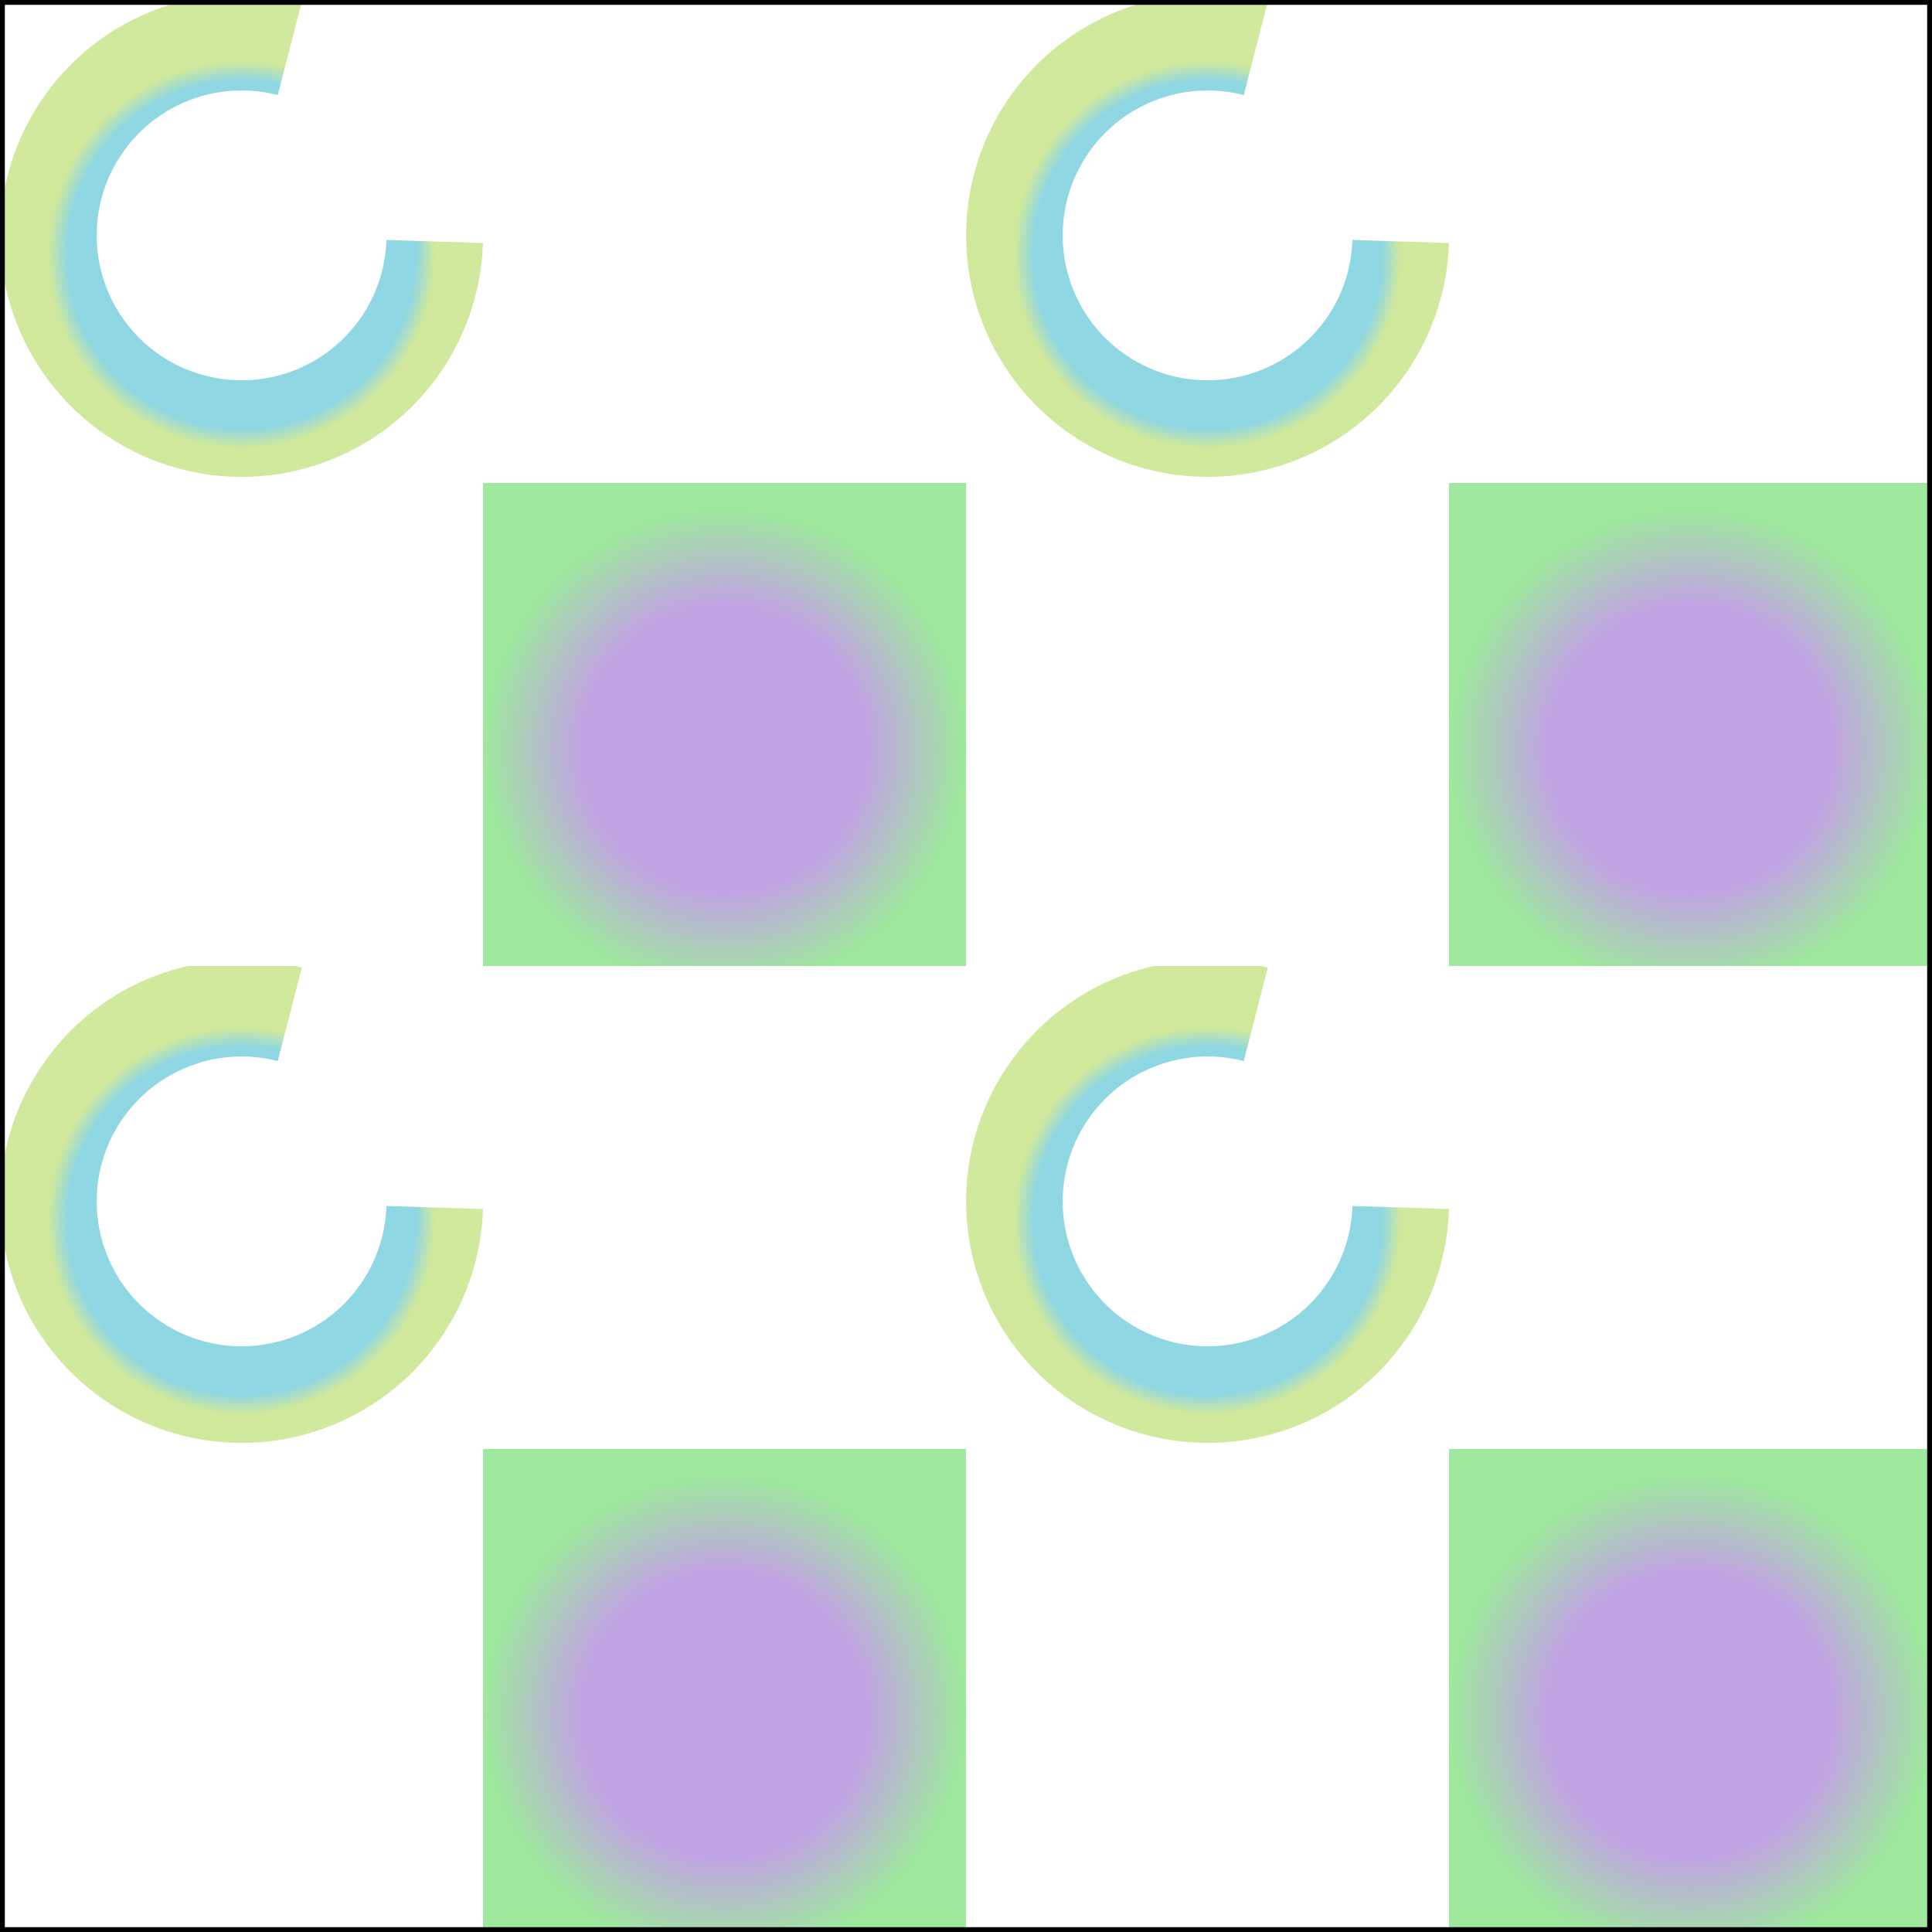
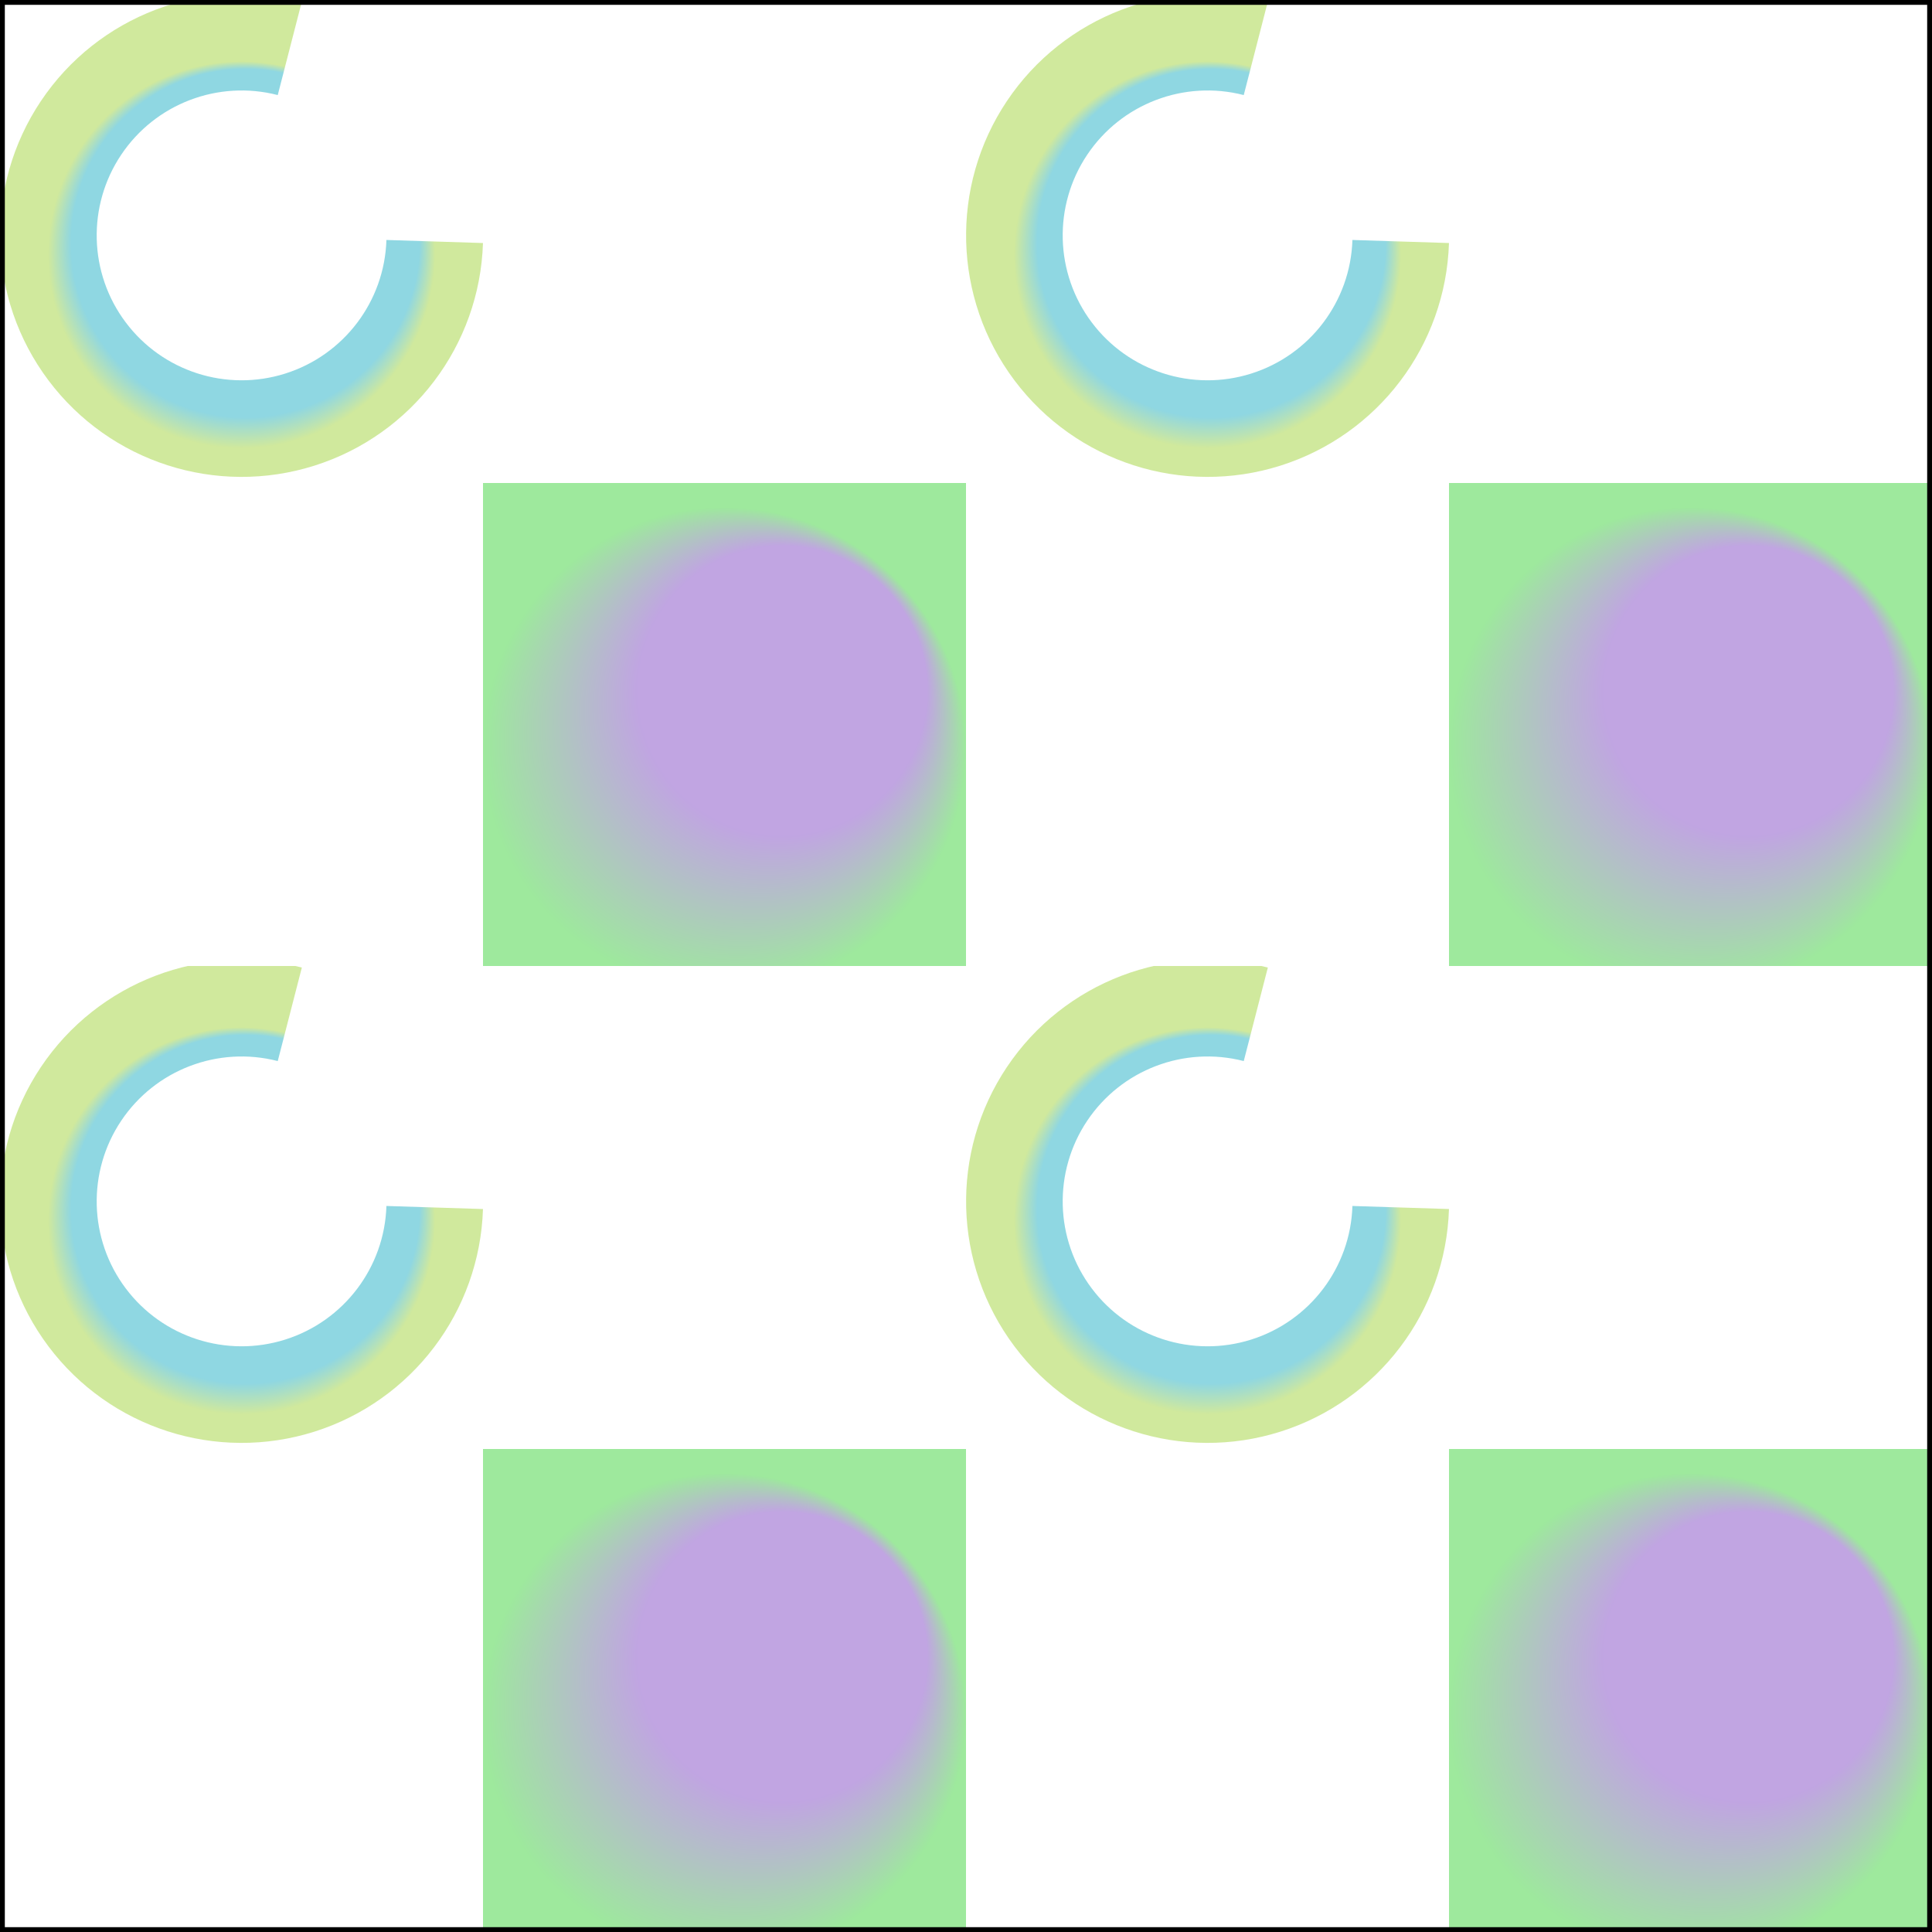
<svg xmlns="http://www.w3.org/2000/svg" width="200" height="200">
  <defs>
-     <radialGradient id="Gradient1" cx="50%" cy="55%" r="50%" fx="50%" fy="55%">
+     <radialGradient id="Gradient1" cx="50%" cy="55%" r="50%" fx="60%" fy="25%">
      <stop offset="90%" style="stop-color:rgb(31, 175, 198); stop-opacity: .5" />
      <stop offset="100%" style="stop-color:rgb(161, 211, 60); stop-opacity: .5" />
    </radialGradient>
-     <radialGradient id="Gradient2" cx="50%" cy="55%" r="50%" fx="50%" fy="55%">
+     <radialGradient id="Gradient2" cx="50%" cy="55%" r="50%" fx="80%" fy="25%">
      <stop offset="60%" style="stop-color:rgb(131, 75, 198); stop-opacity: .5" />
      <stop offset="100%" style="stop-color:rgb(61, 211, 60); stop-opacity: .5" />
    </radialGradient>
    <pattern id="Pattern" x="0" y="0" width=".5" height=".5">
      <path d="M30 5  A20 20 0 1 0 45 25" stroke="url(#Gradient1)" stroke-width="10" fill="transparent" fill-opacity="0" />
      <rect x="50" y="50" width="50" height="50" fill="url(#Gradient2)" />
    </pattern>
  </defs>
  <rect fill="url(#Pattern)" stroke="black" width="200" height="200" />
</svg>
